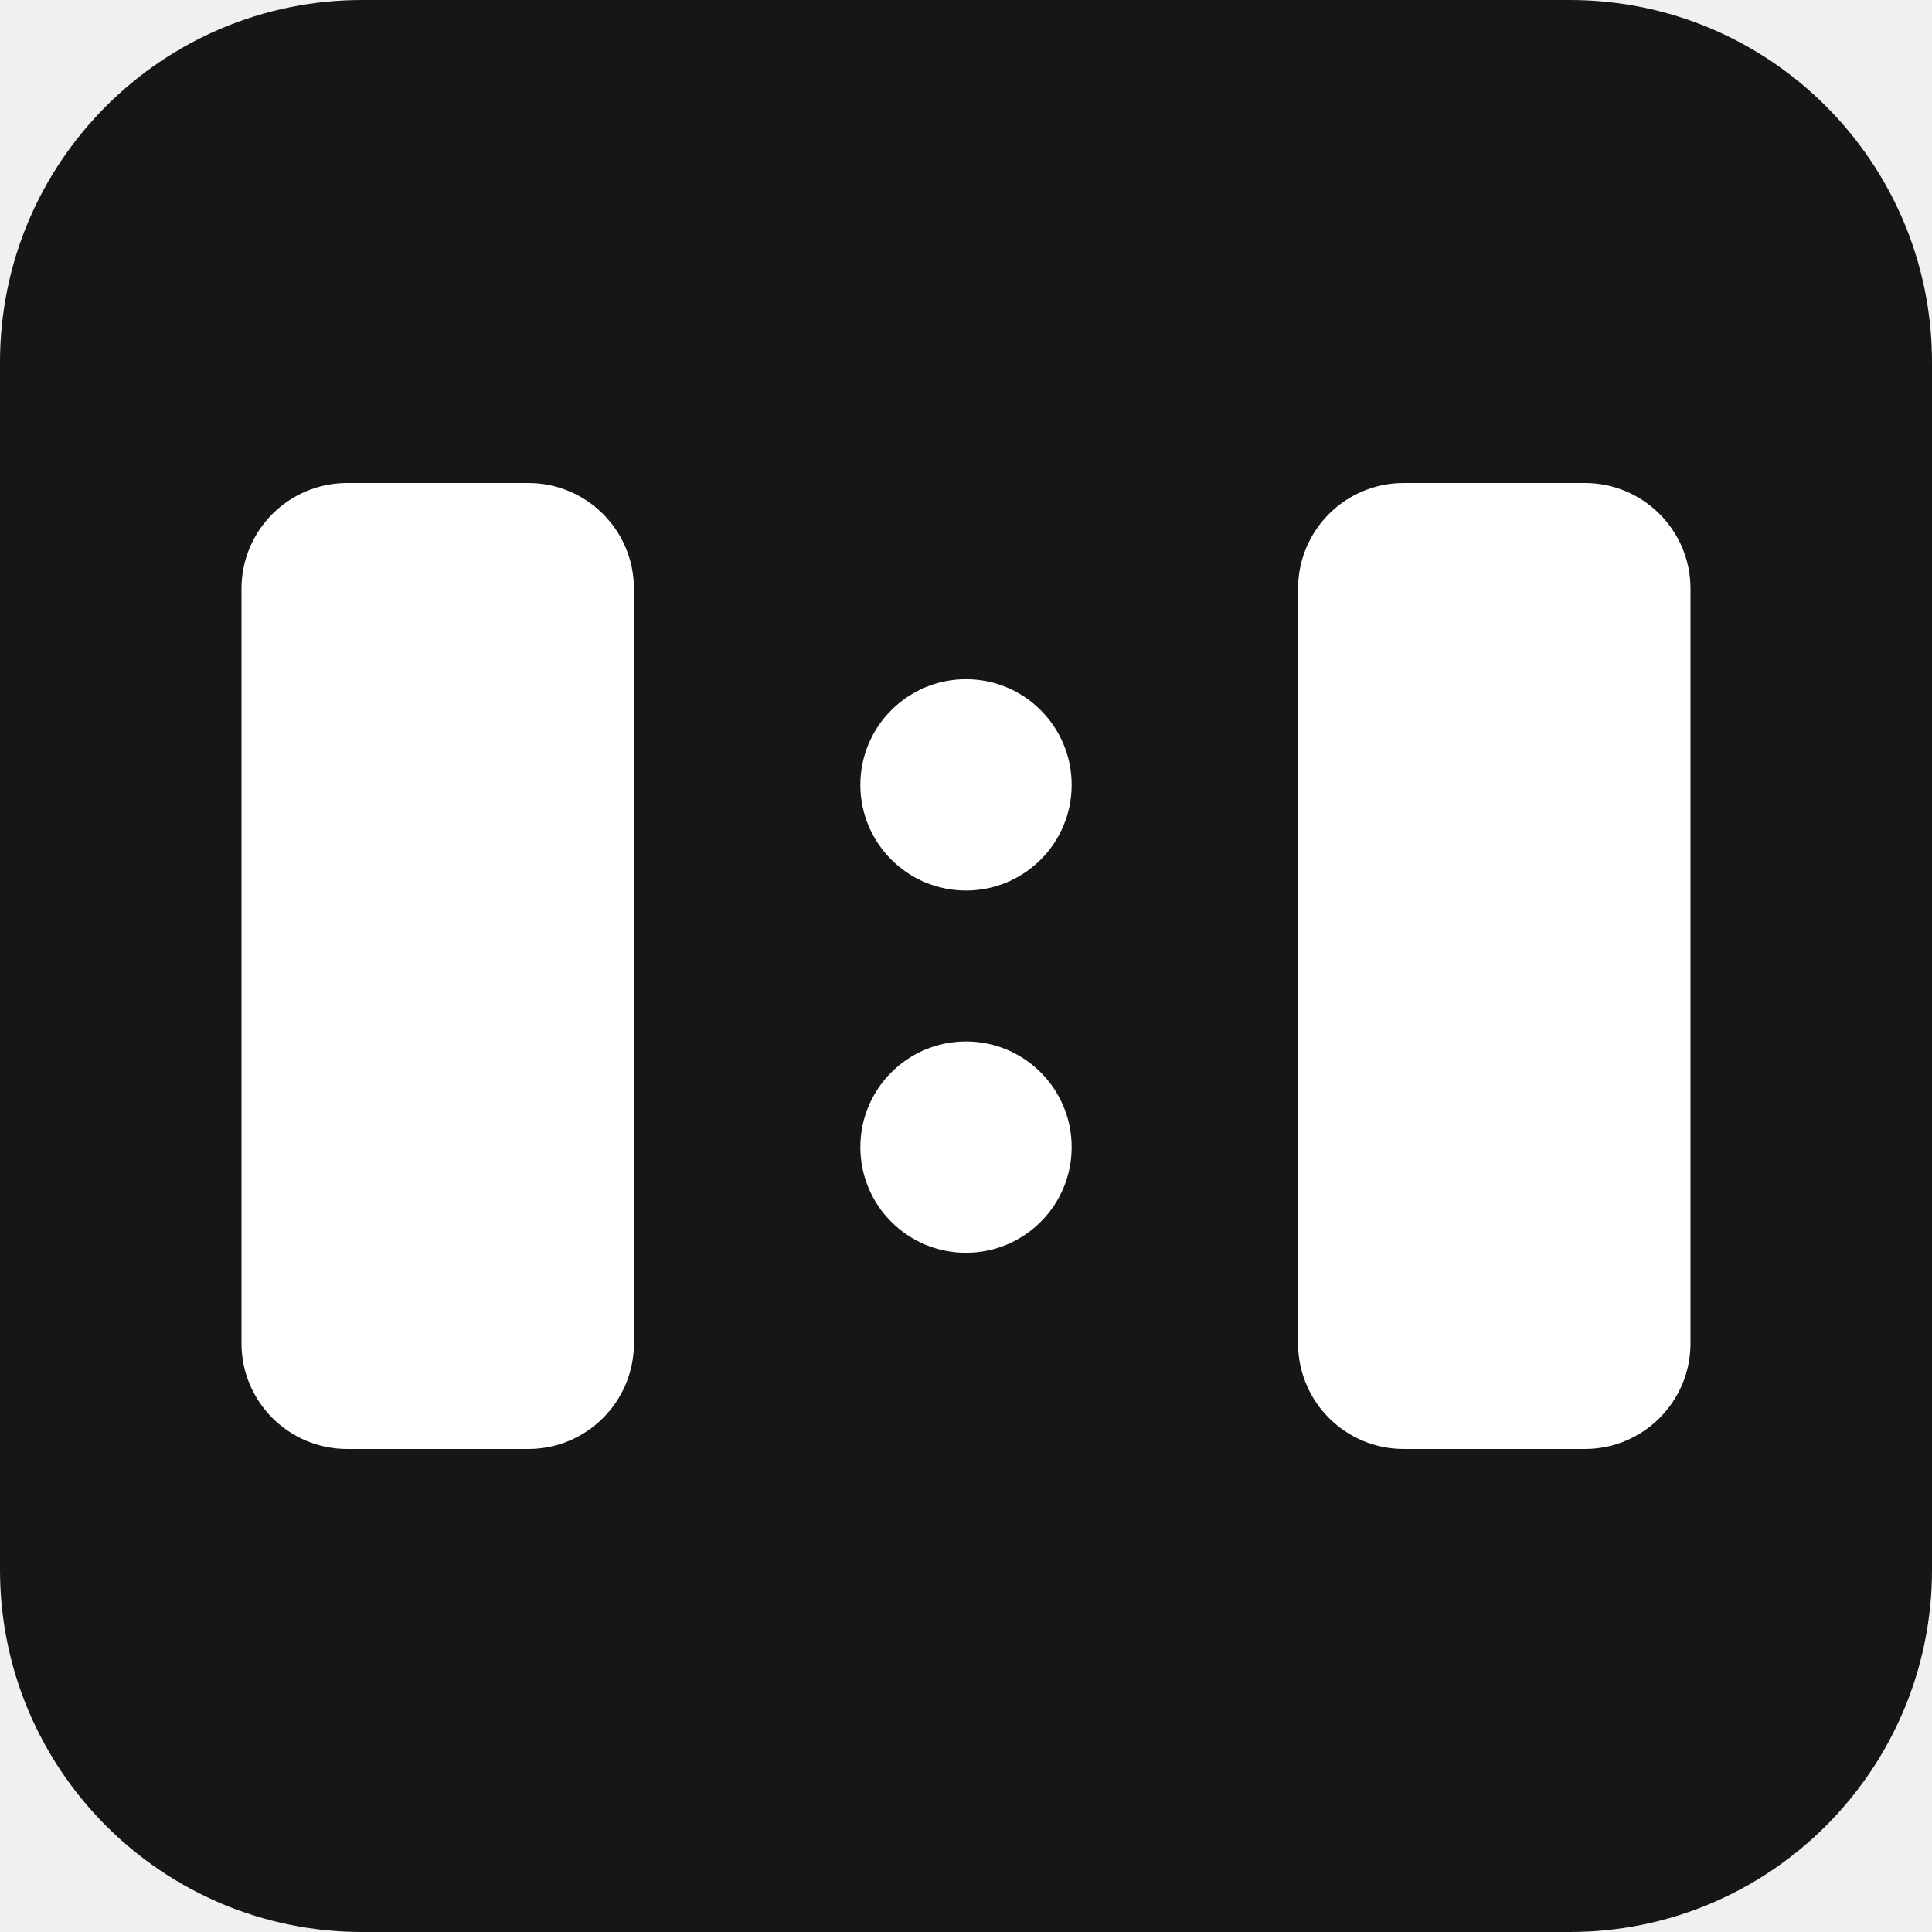
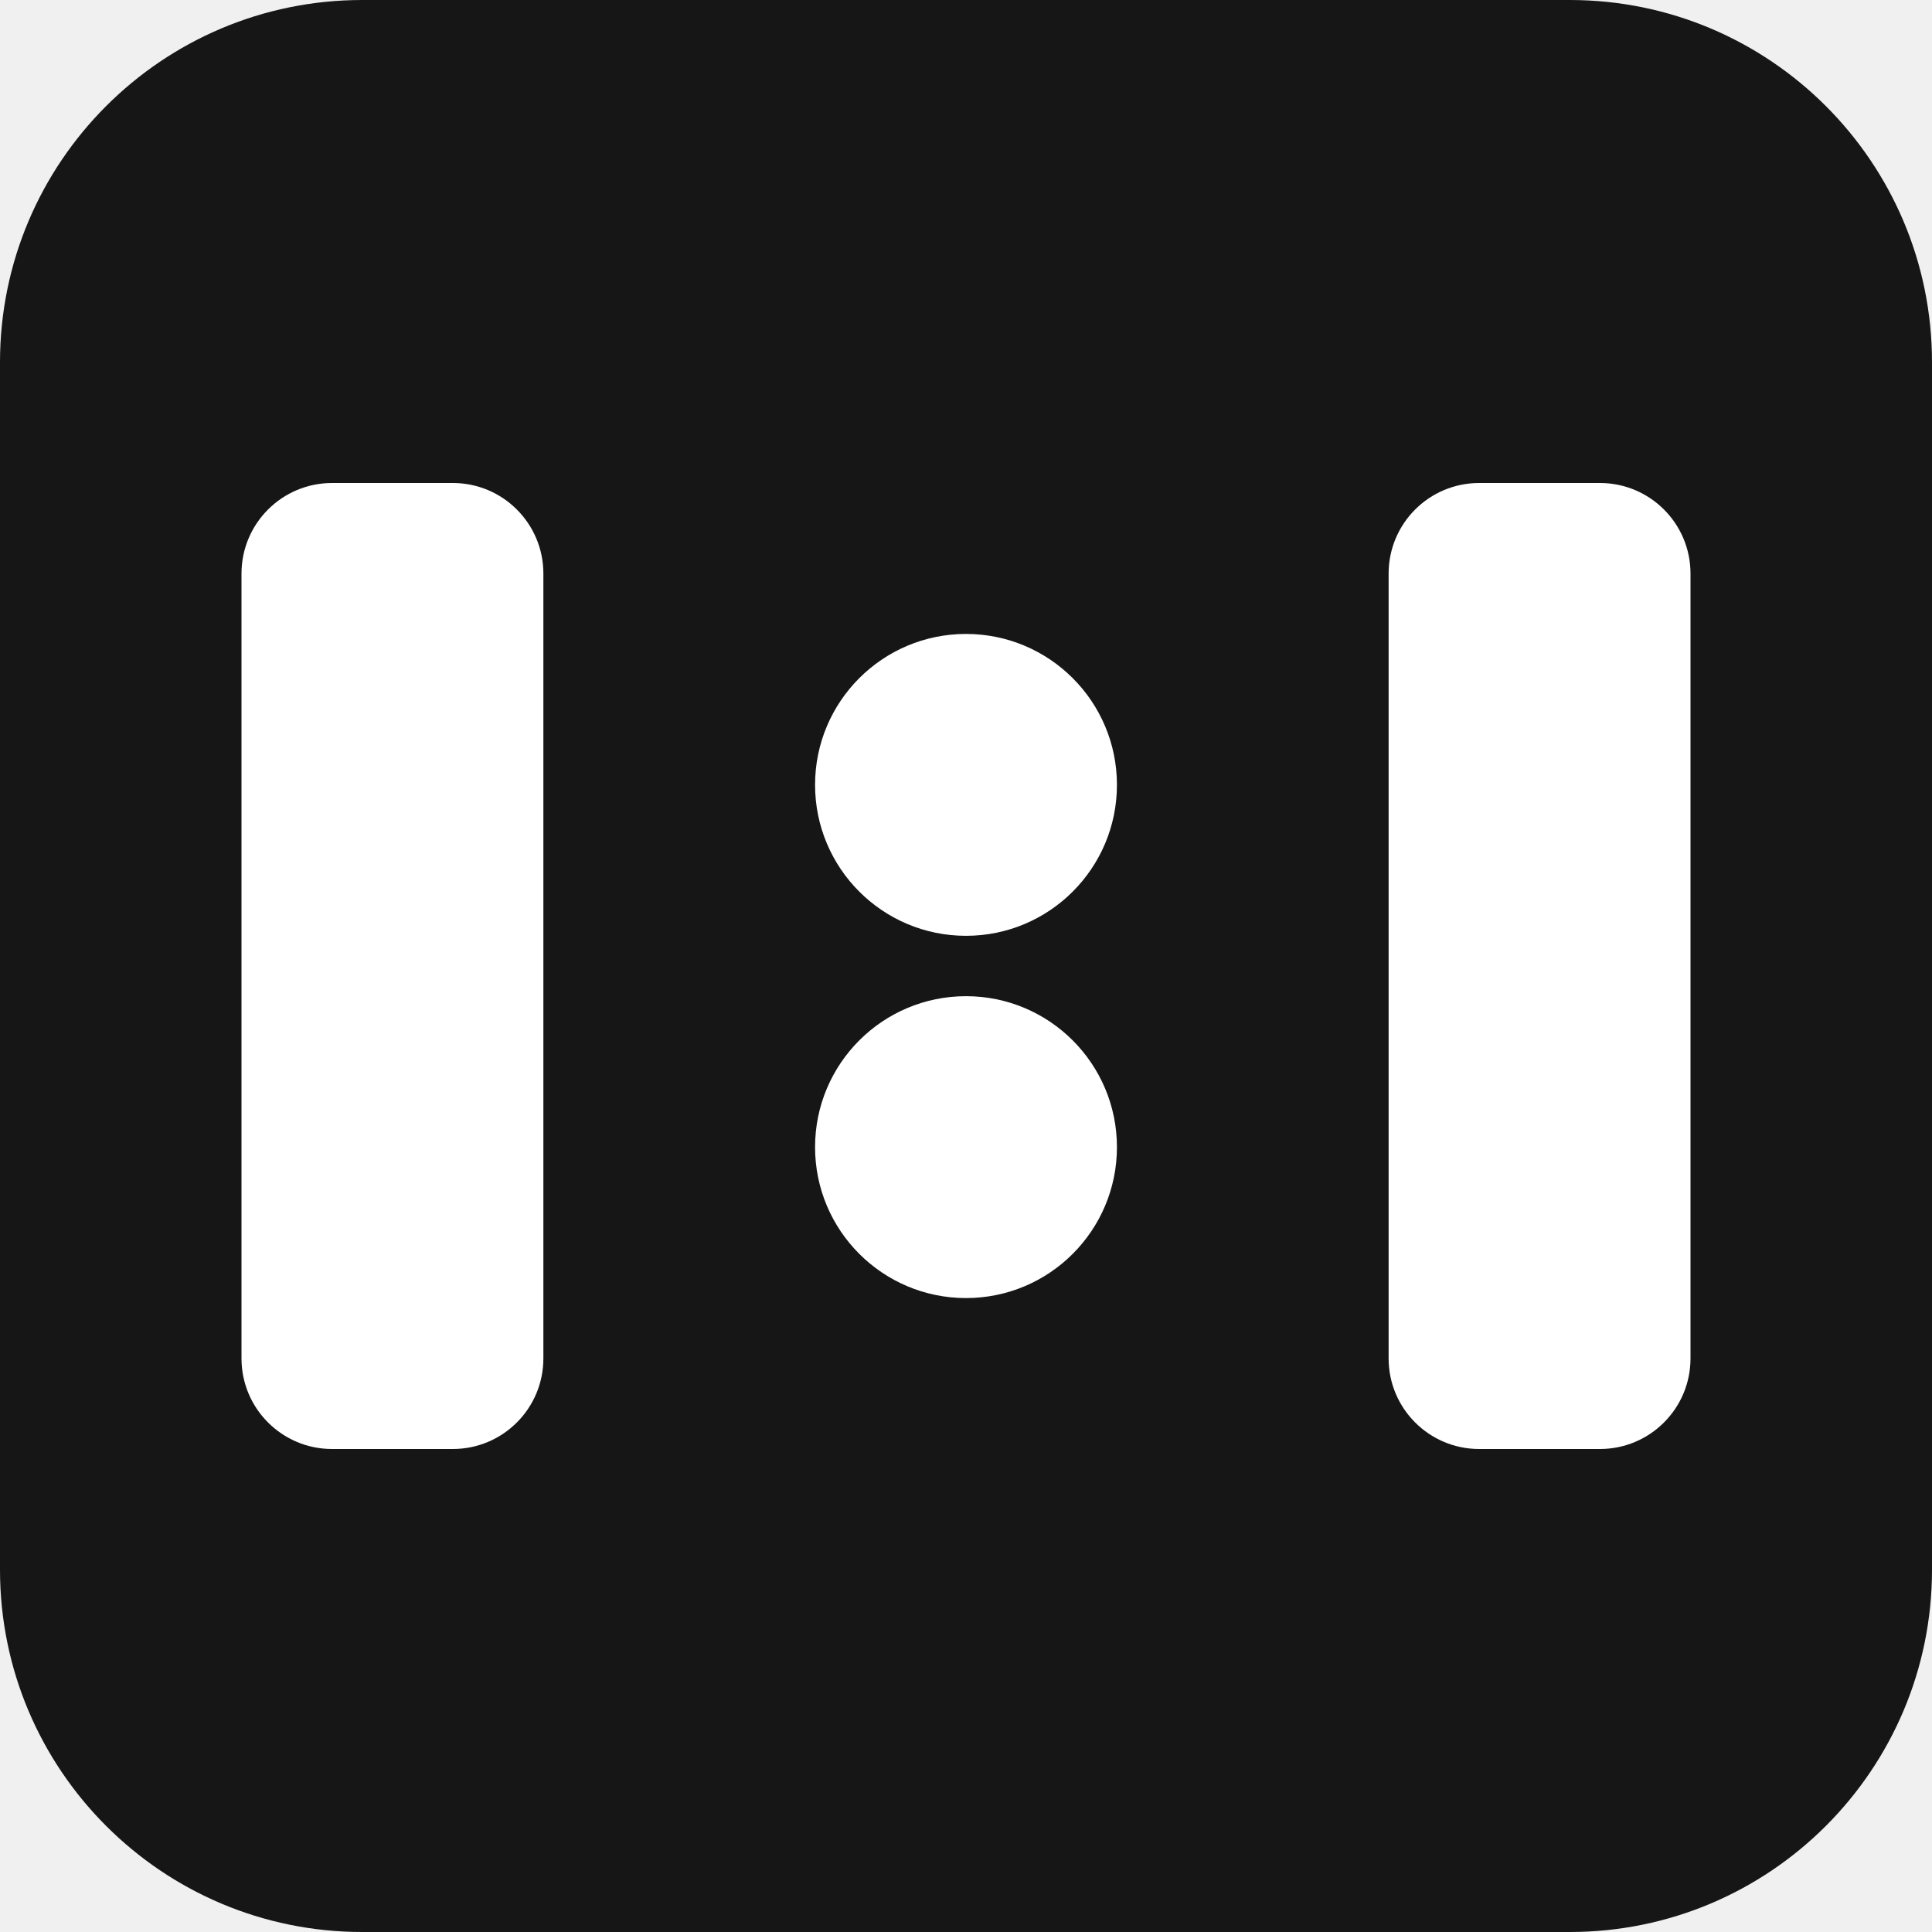
<svg xmlns="http://www.w3.org/2000/svg" viewBox="0 0 64 64">
  <rect width="64" height="64" rx="12" fill="#161616" />
  <g fill="#ffffff">
-     <rect x="8" y="16" width="13" height="32" rx="3.5" />
-     <rect x="28.5" y="22.5" width="7" height="7" rx="3.5" />
-     <rect x="28.5" y="34.5" width="7" height="7" rx="3.5" />
-     <rect x="43" y="16" width="13" height="32" rx="3.5" />
+     <rect x="8" y="16" width="10" height="32" rx="3" />
+     <rect x="27" y="21" width="10" height="10" rx="5" />
+     <rect x="27" y="33" width="10" height="10" rx="5" />
+     <rect x="46" y="16" width="10" height="32" rx="3" />
  </g>
</svg>
